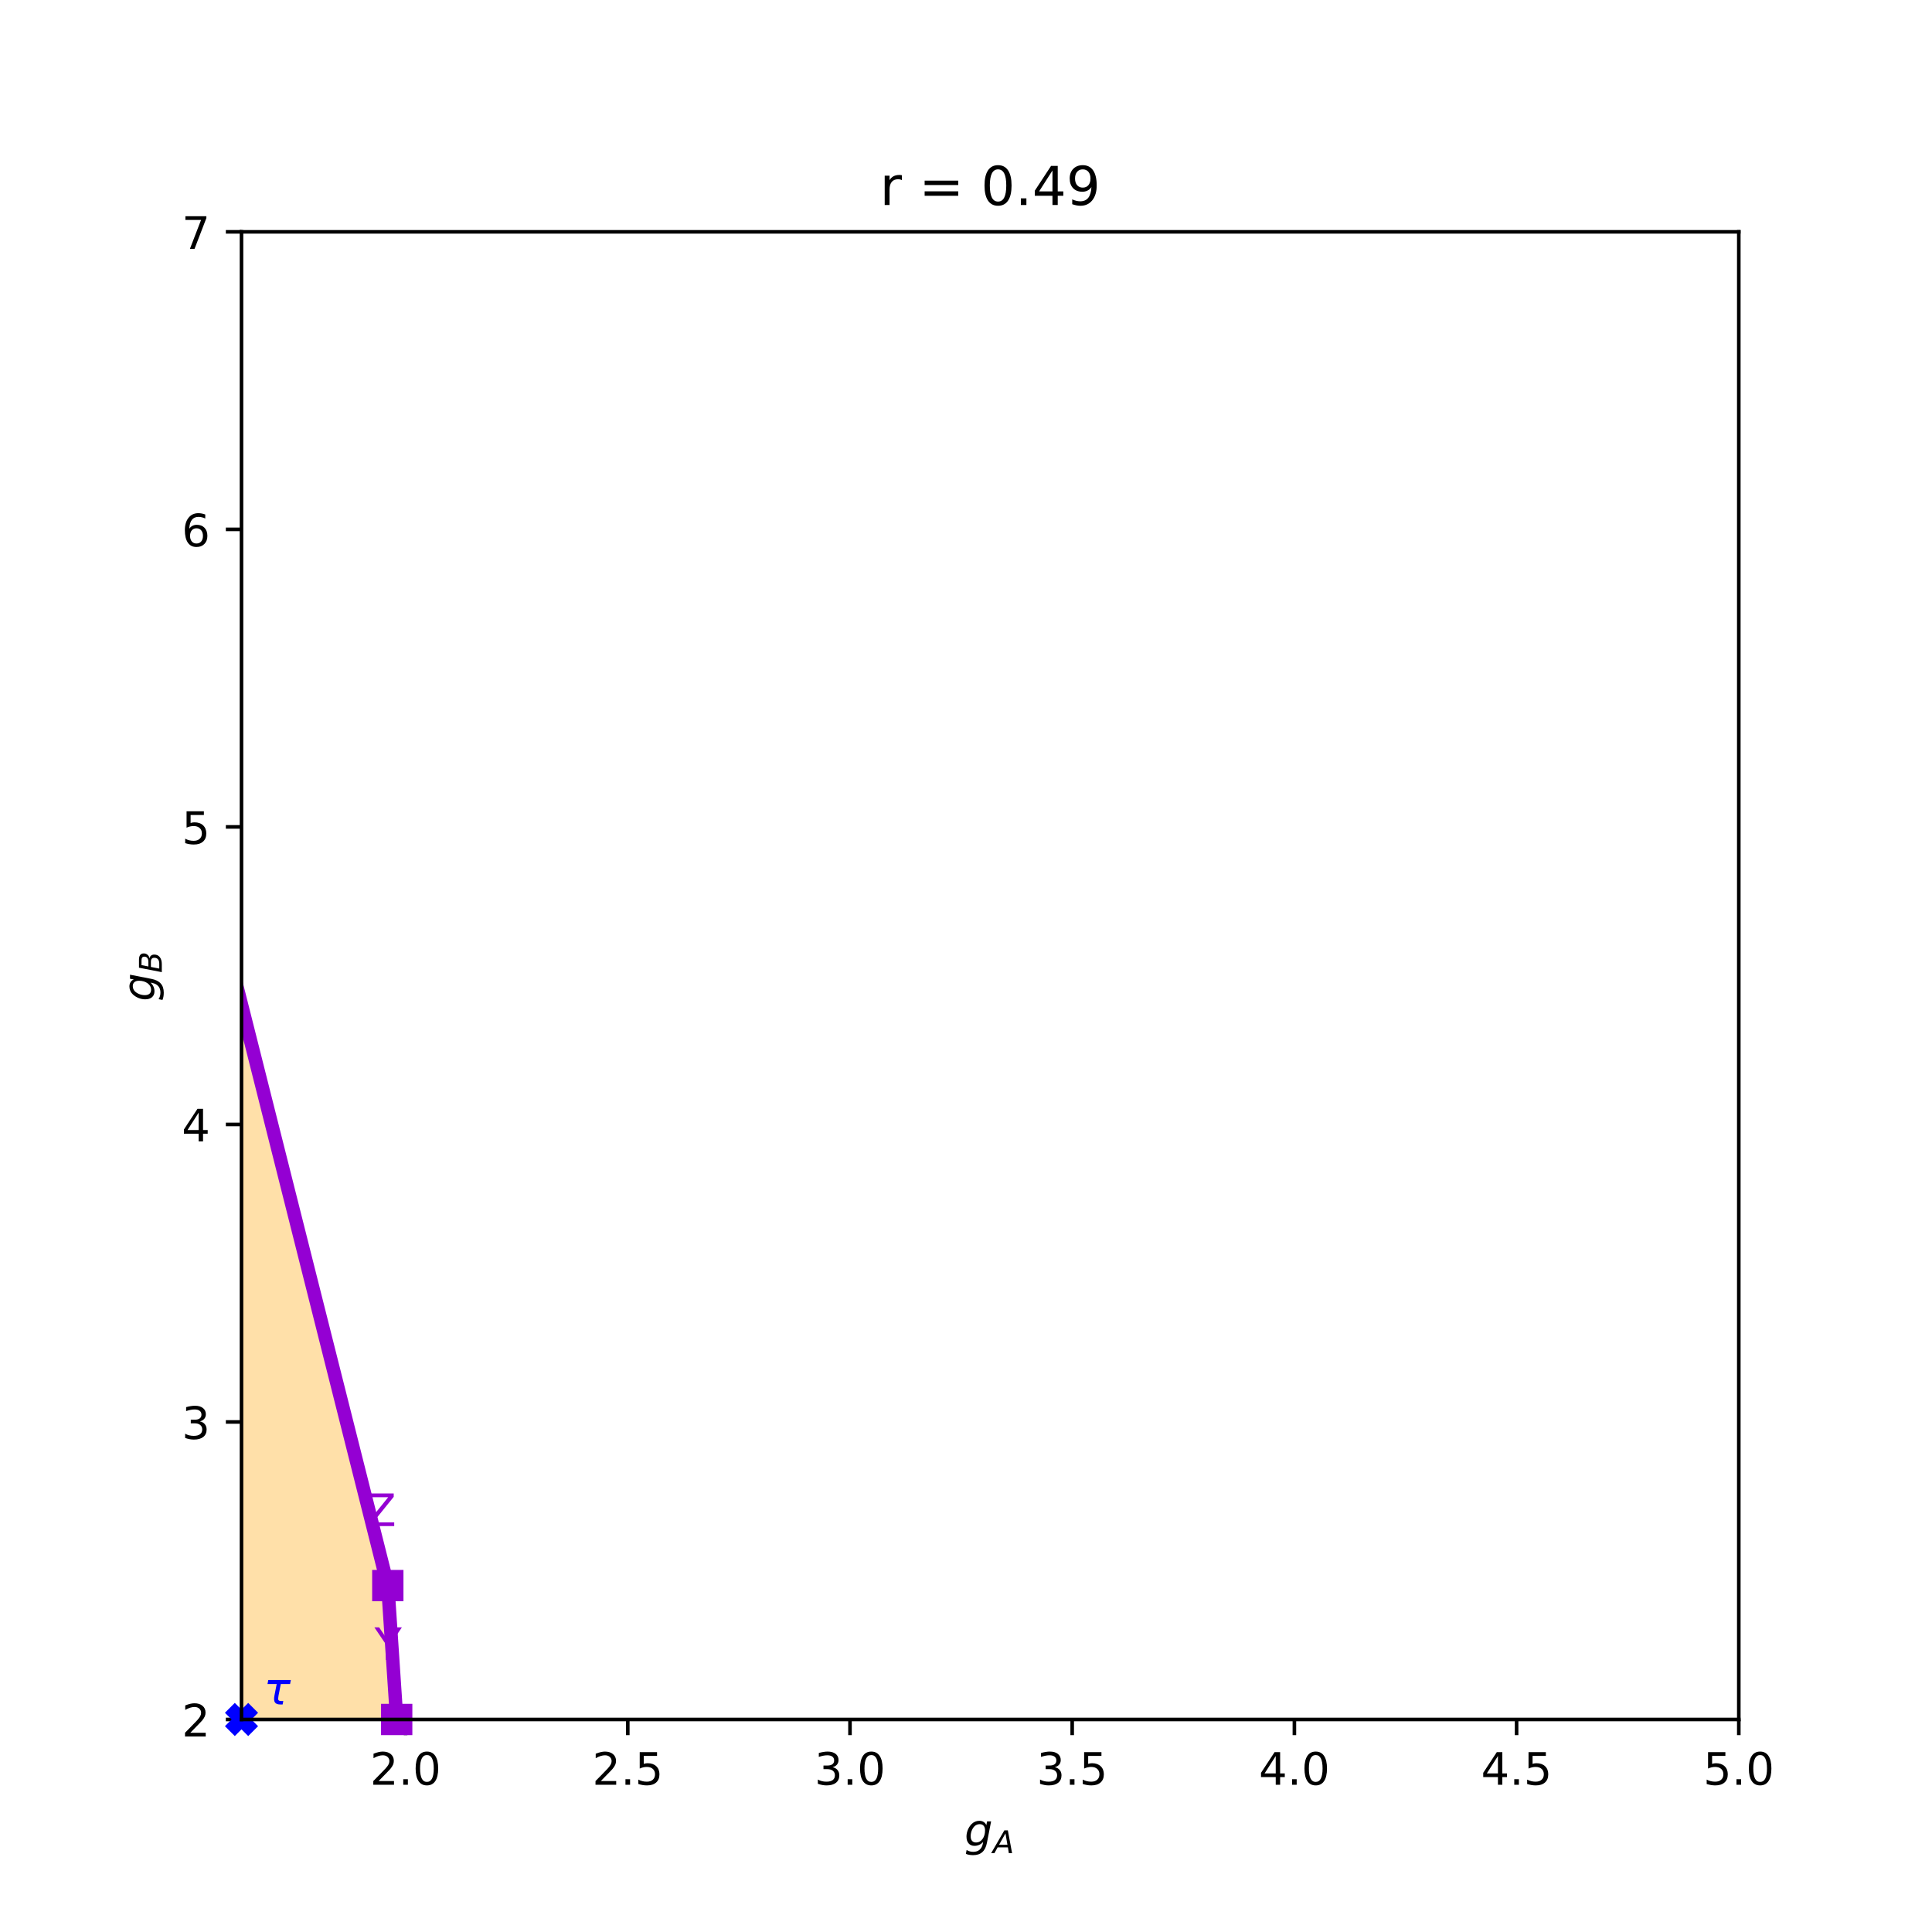
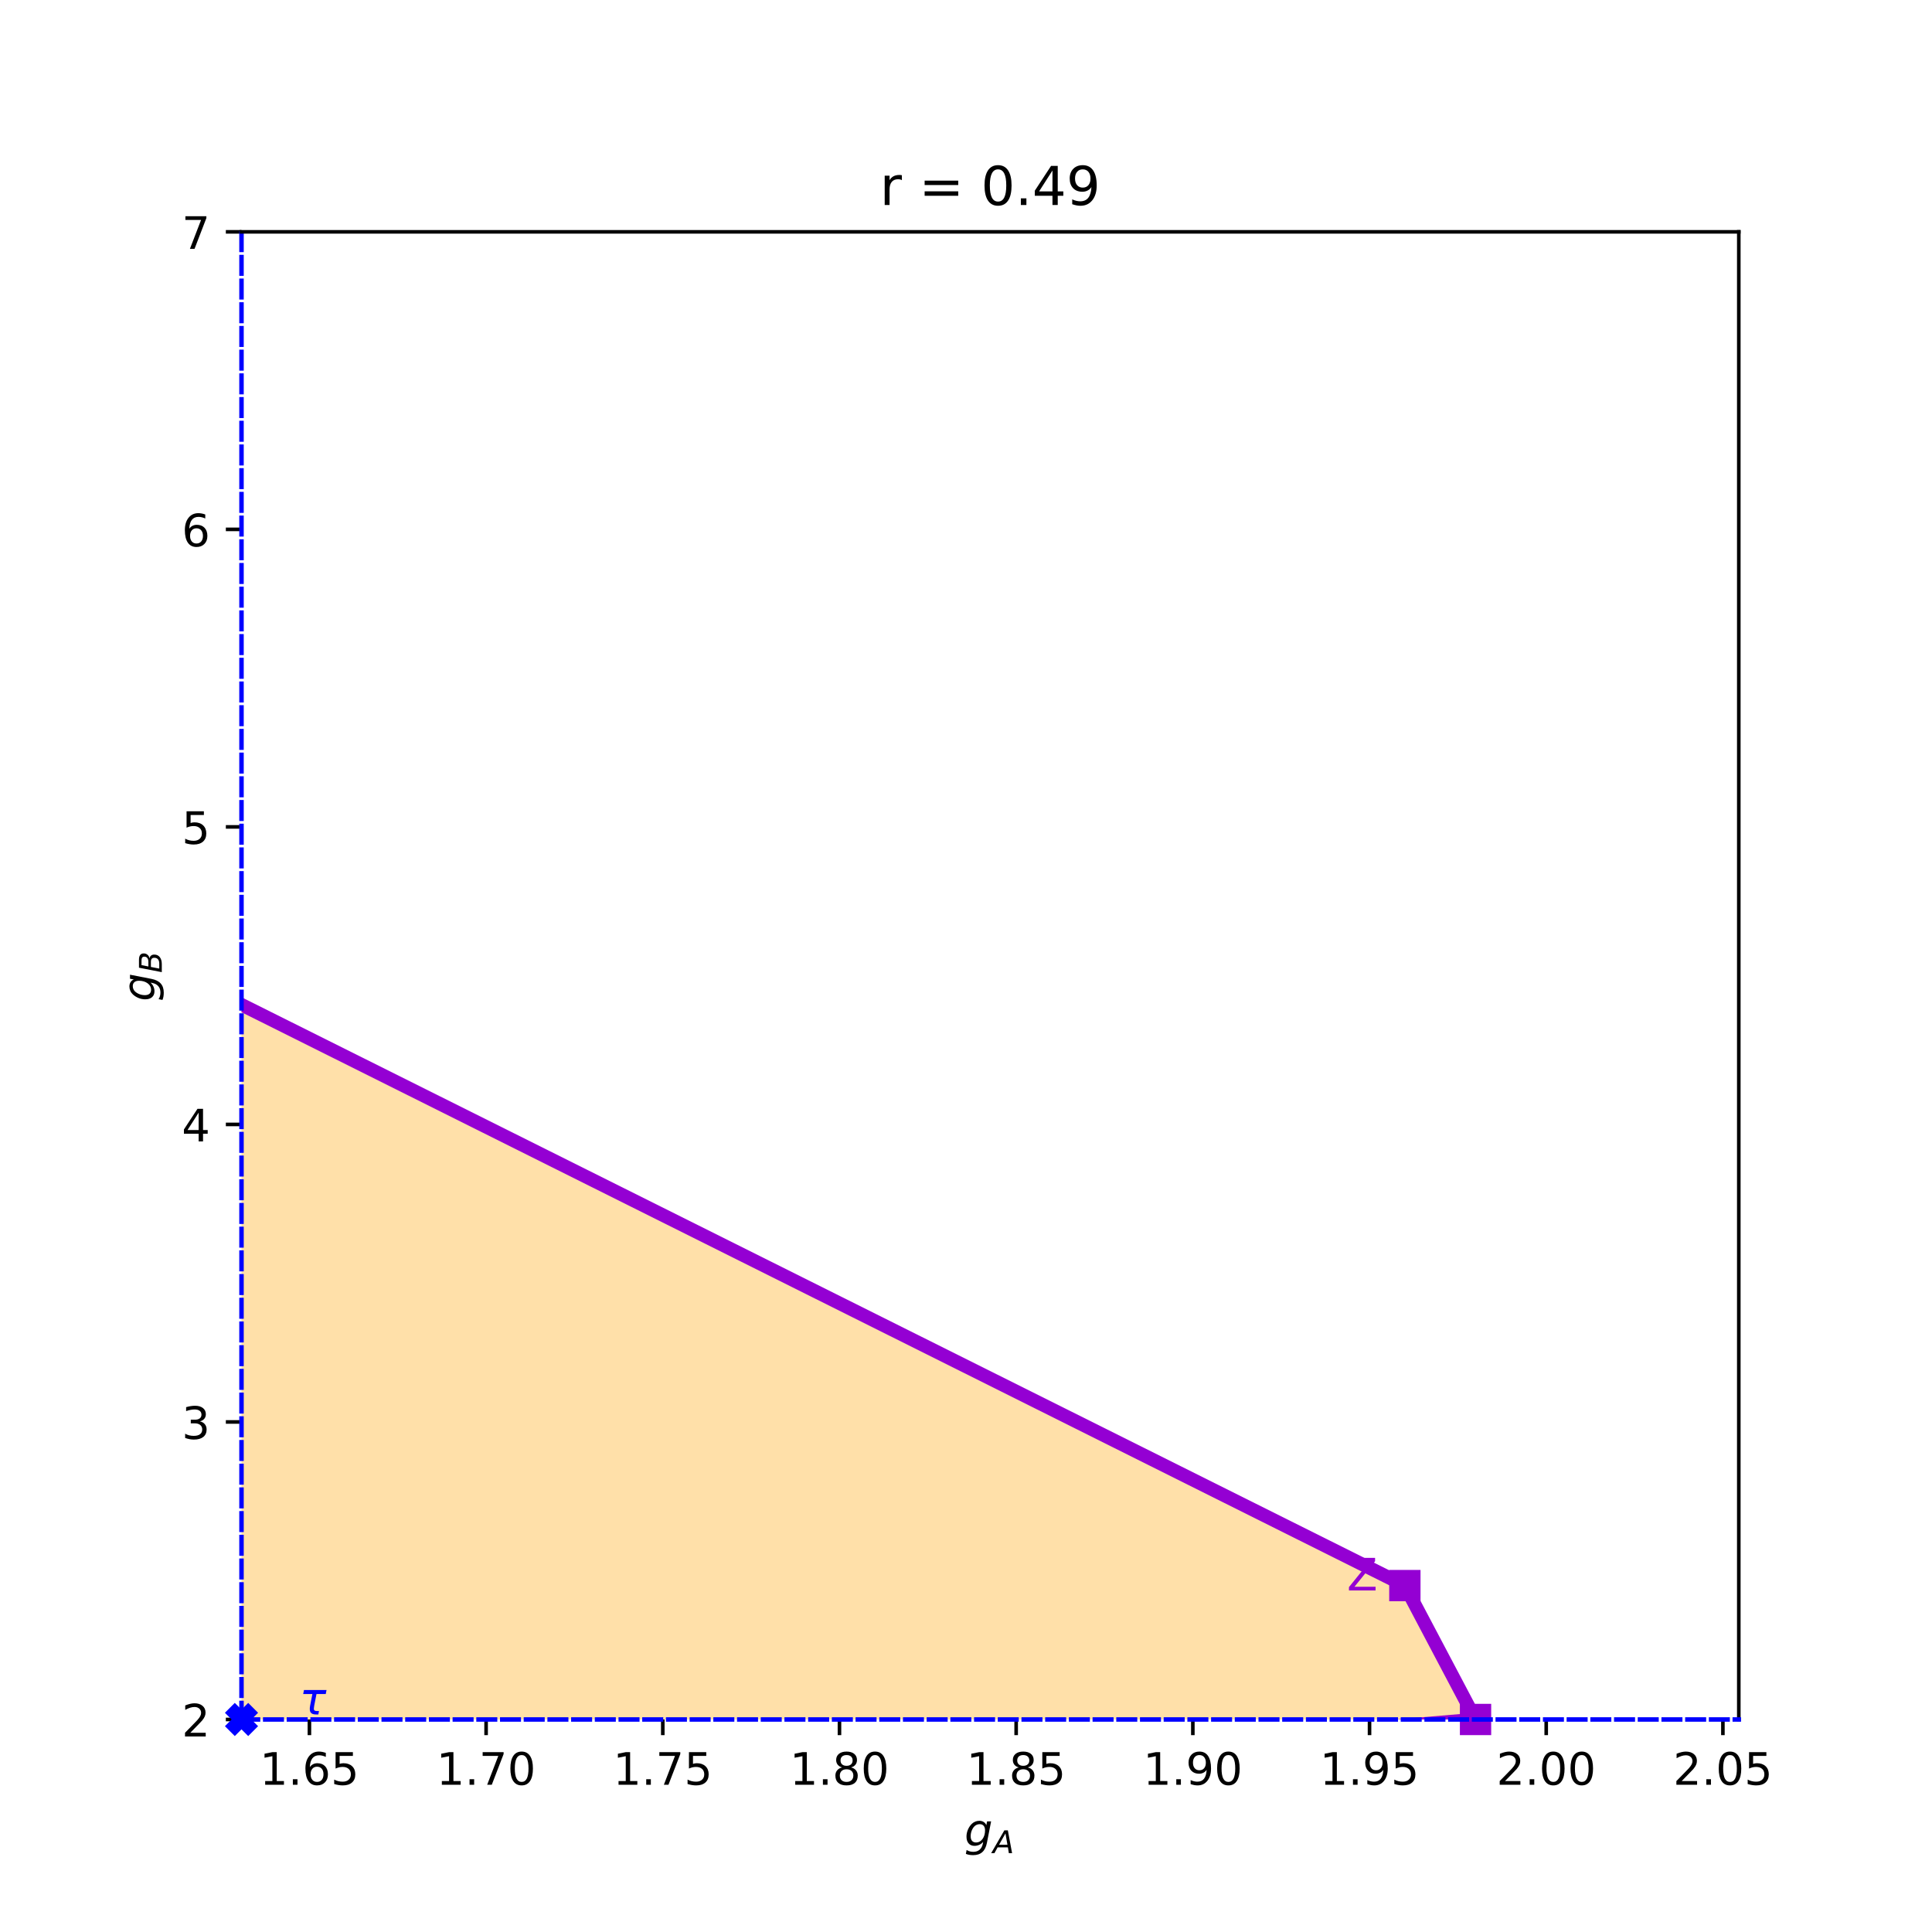
<svg xmlns="http://www.w3.org/2000/svg" xmlns:xlink="http://www.w3.org/1999/xlink" width="432pt" height="432pt" viewBox="0 0 432 432" version="1.1">
  <defs>
    <style type="text/css">*{stroke-linejoin: round; stroke-linecap: butt}</style>
  </defs>
  <g id="figure_1">
    <g id="patch_1">
      <path d="M 0 432  L 432 432  L 432 0  L 0 0  z " style="fill: #ffffff" />
    </g>
    <g id="axes_1">
      <g id="patch_2">
        <path d="M 54 384.48  L 388.8 384.48  L 388.8 51.84  L 54 51.84  z " style="fill: #ffffff" />
      </g>
      <g id="patch_3">
-         <path d="M -59.36 483.607  L 88.702 384.48  L 86.715 354.542  L 43.985 184.896  z " clip-path="url(#p2ac326f531)" style="fill: #ffa500; opacity: 0.1; stroke: #ffa500; stroke-linejoin: miter" />
+         <path d="M -847.385 483.607  L 329.934 384.48  L 314.131 354.542  L -25.632 184.896  z " clip-path="url(#pb886a7248c)" style="fill: #ffa500; opacity: 0.1; stroke: #ffa500; stroke-linejoin: miter" />
      </g>
      <g id="patch_4">
-         <path d="M -59.36 483.607  L 88.702 384.48  L 86.715 354.542  L 43.985 184.896  z " clip-path="url(#p2ac326f531)" style="fill: #ffa500; opacity: 0.1; stroke: #ffa500; stroke-linejoin: miter" />
+         <path d="M -847.385 483.607  L 329.934 384.48  L 314.131 354.542  L -25.632 184.896  z " clip-path="url(#pb886a7248c)" style="fill: #ffa500; opacity: 0.1; stroke: #ffa500; stroke-linejoin: miter" />
      </g>
      <g id="patch_5">
-         <path d="M -59.36 483.607  L 88.702 384.48  L 86.715 354.542  L 43.985 184.896  z " clip-path="url(#p2ac326f531)" style="fill: #ffa500; opacity: 0.1; stroke: #ffa500; stroke-linejoin: miter" />
+         <path d="M -847.385 483.607  L 329.934 384.48  L 314.131 354.542  L -25.632 184.896  z " clip-path="url(#pb886a7248c)" style="fill: #ffa500; opacity: 0.1; stroke: #ffa500; stroke-linejoin: miter" />
      </g>
      <g id="patch_6">
-         <path d="M -59.36 483.607  L 88.702 384.48  L 86.715 354.542  L 43.985 184.896  z " clip-path="url(#p2ac326f531)" style="fill: #ffa500; opacity: 0.1; stroke: #ffa500; stroke-linejoin: miter" />
+         <path d="M -847.385 483.607  L 329.934 384.48  L 314.131 354.542  L -25.632 184.896  z " clip-path="url(#pb886a7248c)" style="fill: #ffa500; opacity: 0.1; stroke: #ffa500; stroke-linejoin: miter" />
      </g>
      <g id="matplotlib.axis_1">
        <g id="xtick_1">
          <g id="line2d_1">
            <defs>
-               <path id="m901d350805" d="M 0 0  L 0 3.5  " style="stroke: #000000; stroke-width: 0.8" />
+               <path id="m747091cf5e" d="M 0 0  L 0 3.5  " style="stroke: #000000; stroke-width: 0.8" />
            </defs>
            <g>
-               <use xlink:href="#m901d350805" x="90.689" y="384.48" style="stroke: #000000; stroke-width: 0.8" />
+               <use xlink:href="#m747091cf5e" x="69.186" y="384.48" style="stroke: #000000; stroke-width: 0.8" />
            </g>
          </g>
          <g id="text_1">
-             <g transform="translate(82.73779 399.0784) scale(0.1 -0.1)">
-               <defs>
-                 <path id="DejaVuSans-32" d="M 1228 531  L 3431 531  L 3431 0  L 469 0  L 469 531  Q 828 903 1448 1529  Q 2069 2156 2228 2338  Q 2531 2678 2651 2914  Q 2772 3150 2772 3378  Q 2772 3750 2511 3984  Q 2250 4219 1831 4219  Q 1534 4219 1204 4116  Q 875 4013 500 3803  L 500 4441  Q 881 4594 1212 4672  Q 1544 4750 1819 4750  Q 2544 4750 2975 4387  Q 3406 4025 3406 3419  Q 3406 3131 3298 2873  Q 3191 2616 2906 2266  Q 2828 2175 2409 1742  Q 1991 1309 1228 531  z " transform="scale(0.015625)" />
+             <g transform="translate(58.05282 399.0784) scale(0.1 -0.1)">
+               <defs>
+                 <path id="DejaVuSans-31" d="M 794 531  L 1825 531  L 1825 4091  L 703 3866  L 703 4441  L 1819 4666  L 2450 4666  L 2450 531  L 3481 531  L 3481 0  L 794 0  L 794 531  z " transform="scale(0.015625)" />
                <path id="DejaVuSans-2e" d="M 684 794  L 1344 794  L 1344 0  L 684 0  L 684 794  z " transform="scale(0.015625)" />
-                 <path id="DejaVuSans-30" d="M 2034 4250  Q 1547 4250 1301 3770  Q 1056 3291 1056 2328  Q 1056 1369 1301 889  Q 1547 409 2034 409  Q 2525 409 2770 889  Q 3016 1369 3016 2328  Q 3016 3291 2770 3770  Q 2525 4250 2034 4250  z M 2034 4750  Q 2819 4750 3233 4129  Q 3647 3509 3647 2328  Q 3647 1150 3233 529  Q 2819 -91 2034 -91  Q 1250 -91 836 529  Q 422 1150 422 2328  Q 422 3509 836 4129  Q 1250 4750 2034 4750  z " transform="scale(0.015625)" />
-               </defs>
-               <use xlink:href="#DejaVuSans-32" />
-               <use xlink:href="#DejaVuSans-2e" x="63.623" />
-               <use xlink:href="#DejaVuSans-30" x="95.41" />
+                 <path id="DejaVuSans-36" d="M 2113 2584  Q 1688 2584 1439 2293  Q 1191 2003 1191 1497  Q 1191 994 1439 701  Q 1688 409 2113 409  Q 2538 409 2786 701  Q 3034 994 3034 1497  Q 3034 2003 2786 2293  Q 2538 2584 2113 2584  z M 3366 4563  L 3366 3988  Q 3128 4100 2886 4159  Q 2644 4219 2406 4219  Q 1781 4219 1451 3797  Q 1122 3375 1075 2522  Q 1259 2794 1537 2939  Q 1816 3084 2150 3084  Q 2853 3084 3261 2657  Q 3669 2231 3669 1497  Q 3669 778 3244 343  Q 2819 -91 2113 -91  Q 1303 -91 875 529  Q 447 1150 447 2328  Q 447 3434 972 4092  Q 1497 4750 2381 4750  Q 2619 4750 2861 4703  Q 3103 4656 3366 4563  z " transform="scale(0.015625)" />
+                 <path id="DejaVuSans-35" d="M 691 4666  L 3169 4666  L 3169 4134  L 1269 4134  L 1269 2991  Q 1406 3038 1543 3061  Q 1681 3084 1819 3084  Q 2600 3084 3056 2656  Q 3513 2228 3513 1497  Q 3513 744 3044 326  Q 2575 -91 1722 -91  Q 1428 -91 1123 -41  Q 819 9 494 109  L 494 744  Q 775 591 1075 516  Q 1375 441 1709 441  Q 2250 441 2565 725  Q 2881 1009 2881 1497  Q 2881 1984 2565 2268  Q 2250 2553 1709 2553  Q 1456 2553 1204 2497  Q 953 2441 691 2322  L 691 4666  z " transform="scale(0.015625)" />
+               </defs>
+               <use xlink:href="#DejaVuSans-31" />
+               <use xlink:href="#DejaVuSans-2e" x="63.623" />
+               <use xlink:href="#DejaVuSans-36" x="95.41" />
+               <use xlink:href="#DejaVuSans-35" x="159.033" />
            </g>
          </g>
        </g>
        <g id="xtick_2">
          <g id="line2d_2">
            <g>
-               <use xlink:href="#m901d350805" x="140.374" y="384.48" style="stroke: #000000; stroke-width: 0.8" />
+               <use xlink:href="#m747091cf5e" x="108.693" y="384.48" style="stroke: #000000; stroke-width: 0.8" />
            </g>
          </g>
          <g id="text_2">
-             <g transform="translate(132.4229 399.0784) scale(0.1 -0.1)">
-               <defs>
-                 <path id="DejaVuSans-35" d="M 691 4666  L 3169 4666  L 3169 4134  L 1269 4134  L 1269 2991  Q 1406 3038 1543 3061  Q 1681 3084 1819 3084  Q 2600 3084 3056 2656  Q 3513 2228 3513 1497  Q 3513 744 3044 326  Q 2575 -91 1722 -91  Q 1428 -91 1123 -41  Q 819 9 494 109  L 494 744  Q 775 591 1075 516  Q 1375 441 1709 441  Q 2250 441 2565 725  Q 2881 1009 2881 1497  Q 2881 1984 2565 2268  Q 2250 2553 1709 2553  Q 1456 2553 1204 2497  Q 953 2441 691 2322  L 691 4666  z " transform="scale(0.015625)" />
-               </defs>
-               <use xlink:href="#DejaVuSans-32" />
-               <use xlink:href="#DejaVuSans-2e" x="63.623" />
-               <use xlink:href="#DejaVuSans-35" x="95.41" />
+             <g transform="translate(97.56016 399.0784) scale(0.1 -0.1)">
+               <defs>
+                 <path id="DejaVuSans-37" d="M 525 4666  L 3525 4666  L 3525 4397  L 1831 0  L 1172 0  L 2766 4134  L 525 4134  L 525 4666  z " transform="scale(0.015625)" />
+                 <path id="DejaVuSans-30" d="M 2034 4250  Q 1547 4250 1301 3770  Q 1056 3291 1056 2328  Q 1056 1369 1301 889  Q 1547 409 2034 409  Q 2525 409 2770 889  Q 3016 1369 3016 2328  Q 3016 3291 2770 3770  Q 2525 4250 2034 4250  z M 2034 4750  Q 2819 4750 3233 4129  Q 3647 3509 3647 2328  Q 3647 1150 3233 529  Q 2819 -91 2034 -91  Q 1250 -91 836 529  Q 422 1150 422 2328  Q 422 3509 836 4129  Q 1250 4750 2034 4750  z " transform="scale(0.015625)" />
+               </defs>
+               <use xlink:href="#DejaVuSans-31" />
+               <use xlink:href="#DejaVuSans-2e" x="63.623" />
+               <use xlink:href="#DejaVuSans-37" x="95.41" />
+               <use xlink:href="#DejaVuSans-30" x="159.033" />
            </g>
          </g>
        </g>
        <g id="xtick_3">
          <g id="line2d_3">
            <g>
-               <use xlink:href="#m901d350805" x="190.06" y="384.48" style="stroke: #000000; stroke-width: 0.8" />
+               <use xlink:href="#m747091cf5e" x="148.2" y="384.48" style="stroke: #000000; stroke-width: 0.8" />
            </g>
          </g>
          <g id="text_3">
-             <g transform="translate(182.108 399.0784) scale(0.1 -0.1)">
-               <defs>
-                 <path id="DejaVuSans-33" d="M 2597 2516  Q 3050 2419 3304 2112  Q 3559 1806 3559 1356  Q 3559 666 3084 287  Q 2609 -91 1734 -91  Q 1441 -91 1130 -33  Q 819 25 488 141  L 488 750  Q 750 597 1062 519  Q 1375 441 1716 441  Q 2309 441 2620 675  Q 2931 909 2931 1356  Q 2931 1769 2642 2001  Q 2353 2234 1838 2234  L 1294 2234  L 1294 2753  L 1863 2753  Q 2328 2753 2575 2939  Q 2822 3125 2822 3475  Q 2822 3834 2567 4026  Q 2313 4219 1838 4219  Q 1578 4219 1281 4162  Q 984 4106 628 3988  L 628 4550  Q 988 4650 1302 4700  Q 1616 4750 1894 4750  Q 2613 4750 3031 4423  Q 3450 4097 3450 3541  Q 3450 3153 3228 2886  Q 3006 2619 2597 2516  z " transform="scale(0.015625)" />
-               </defs>
-               <use xlink:href="#DejaVuSans-33" />
-               <use xlink:href="#DejaVuSans-2e" x="63.623" />
-               <use xlink:href="#DejaVuSans-30" x="95.41" />
+             <g transform="translate(137.0675 399.0784) scale(0.1 -0.1)">
+               <use xlink:href="#DejaVuSans-31" />
+               <use xlink:href="#DejaVuSans-2e" x="63.623" />
+               <use xlink:href="#DejaVuSans-37" x="95.41" />
+               <use xlink:href="#DejaVuSans-35" x="159.033" />
            </g>
          </g>
        </g>
        <g id="xtick_4">
          <g id="line2d_4">
            <g>
-               <use xlink:href="#m901d350805" x="239.745" y="384.48" style="stroke: #000000; stroke-width: 0.8" />
+               <use xlink:href="#m747091cf5e" x="187.708" y="384.48" style="stroke: #000000; stroke-width: 0.8" />
            </g>
          </g>
          <g id="text_4">
-             <g transform="translate(231.7931 399.0784) scale(0.1 -0.1)">
-               <use xlink:href="#DejaVuSans-33" />
-               <use xlink:href="#DejaVuSans-2e" x="63.623" />
-               <use xlink:href="#DejaVuSans-35" x="95.41" />
+             <g transform="translate(176.5748 399.0784) scale(0.1 -0.1)">
+               <defs>
+                 <path id="DejaVuSans-38" d="M 2034 2216  Q 1584 2216 1326 1975  Q 1069 1734 1069 1313  Q 1069 891 1326 650  Q 1584 409 2034 409  Q 2484 409 2743 651  Q 3003 894 3003 1313  Q 3003 1734 2745 1975  Q 2488 2216 2034 2216  z M 1403 2484  Q 997 2584 770 2862  Q 544 3141 544 3541  Q 544 4100 942 4425  Q 1341 4750 2034 4750  Q 2731 4750 3128 4425  Q 3525 4100 3525 3541  Q 3525 3141 3298 2862  Q 3072 2584 2669 2484  Q 3125 2378 3379 2068  Q 3634 1759 3634 1313  Q 3634 634 3220 271  Q 2806 -91 2034 -91  Q 1263 -91 848 271  Q 434 634 434 1313  Q 434 1759 690 2068  Q 947 2378 1403 2484  z M 1172 3481  Q 1172 3119 1398 2916  Q 1625 2713 2034 2713  Q 2441 2713 2670 2916  Q 2900 3119 2900 3481  Q 2900 3844 2670 4047  Q 2441 4250 2034 4250  Q 1625 4250 1398 4047  Q 1172 3844 1172 3481  z " transform="scale(0.015625)" />
+               </defs>
+               <use xlink:href="#DejaVuSans-31" />
+               <use xlink:href="#DejaVuSans-2e" x="63.623" />
+               <use xlink:href="#DejaVuSans-38" x="95.41" />
+               <use xlink:href="#DejaVuSans-30" x="159.033" />
            </g>
          </g>
        </g>
        <g id="xtick_5">
          <g id="line2d_5">
            <g>
-               <use xlink:href="#m901d350805" x="289.43" y="384.48" style="stroke: #000000; stroke-width: 0.8" />
+               <use xlink:href="#m747091cf5e" x="227.215" y="384.48" style="stroke: #000000; stroke-width: 0.8" />
            </g>
          </g>
          <g id="text_5">
-             <g transform="translate(281.4782 399.0784) scale(0.1 -0.1)">
-               <defs>
-                 <path id="DejaVuSans-34" d="M 2419 4116  L 825 1625  L 2419 1625  L 2419 4116  z M 2253 4666  L 3047 4666  L 3047 1625  L 3713 1625  L 3713 1100  L 3047 1100  L 3047 0  L 2419 0  L 2419 1100  L 313 1100  L 313 1709  L 2253 4666  z " transform="scale(0.015625)" />
-               </defs>
-               <use xlink:href="#DejaVuSans-34" />
-               <use xlink:href="#DejaVuSans-2e" x="63.623" />
-               <use xlink:href="#DejaVuSans-30" x="95.41" />
+             <g transform="translate(216.0822 399.0784) scale(0.1 -0.1)">
+               <use xlink:href="#DejaVuSans-31" />
+               <use xlink:href="#DejaVuSans-2e" x="63.623" />
+               <use xlink:href="#DejaVuSans-38" x="95.41" />
+               <use xlink:href="#DejaVuSans-35" x="159.033" />
            </g>
          </g>
        </g>
        <g id="xtick_6">
          <g id="line2d_6">
            <g>
-               <use xlink:href="#m901d350805" x="339.115" y="384.48" style="stroke: #000000; stroke-width: 0.8" />
+               <use xlink:href="#m747091cf5e" x="266.722" y="384.48" style="stroke: #000000; stroke-width: 0.8" />
            </g>
          </g>
          <g id="text_6">
-             <g transform="translate(331.1633 399.0784) scale(0.1 -0.1)">
-               <use xlink:href="#DejaVuSans-34" />
-               <use xlink:href="#DejaVuSans-2e" x="63.623" />
-               <use xlink:href="#DejaVuSans-35" x="95.41" />
+             <g transform="translate(255.5895 399.0784) scale(0.1 -0.1)">
+               <defs>
+                 <path id="DejaVuSans-39" d="M 703 97  L 703 672  Q 941 559 1184 500  Q 1428 441 1663 441  Q 2288 441 2617 861  Q 2947 1281 2994 2138  Q 2813 1869 2534 1725  Q 2256 1581 1919 1581  Q 1219 1581 811 2004  Q 403 2428 403 3163  Q 403 3881 828 4315  Q 1253 4750 1959 4750  Q 2769 4750 3195 4129  Q 3622 3509 3622 2328  Q 3622 1225 3098 567  Q 2575 -91 1691 -91  Q 1453 -91 1209 -44  Q 966 3 703 97  z M 1959 2075  Q 2384 2075 2632 2365  Q 2881 2656 2881 3163  Q 2881 3666 2632 3958  Q 2384 4250 1959 4250  Q 1534 4250 1286 3958  Q 1038 3666 1038 3163  Q 1038 2656 1286 2365  Q 1534 2075 1959 2075  z " transform="scale(0.015625)" />
+               </defs>
+               <use xlink:href="#DejaVuSans-31" />
+               <use xlink:href="#DejaVuSans-2e" x="63.623" />
+               <use xlink:href="#DejaVuSans-39" x="95.41" />
+               <use xlink:href="#DejaVuSans-30" x="159.033" />
            </g>
          </g>
        </g>
        <g id="xtick_7">
          <g id="line2d_7">
            <g>
-               <use xlink:href="#m901d350805" x="388.8" y="384.48" style="stroke: #000000; stroke-width: 0.8" />
+               <use xlink:href="#m747091cf5e" x="306.23" y="384.48" style="stroke: #000000; stroke-width: 0.8" />
            </g>
          </g>
          <g id="text_7">
-             <g transform="translate(380.8484 399.0784) scale(0.1 -0.1)">
-               <use xlink:href="#DejaVuSans-35" />
+             <g transform="translate(295.0969 399.0784) scale(0.1 -0.1)">
+               <use xlink:href="#DejaVuSans-31" />
+               <use xlink:href="#DejaVuSans-2e" x="63.623" />
+               <use xlink:href="#DejaVuSans-39" x="95.41" />
+               <use xlink:href="#DejaVuSans-35" x="159.033" />
+             </g>
+           </g>
+         </g>
+         <g id="xtick_8">
+           <g id="line2d_8">
+             <g>
+               <use xlink:href="#m747091cf5e" x="345.737" y="384.48" style="stroke: #000000; stroke-width: 0.8" />
+             </g>
+           </g>
+           <g id="text_8">
+             <g transform="translate(334.6042 399.0784) scale(0.1 -0.1)">
+               <defs>
+                 <path id="DejaVuSans-32" d="M 1228 531  L 3431 531  L 3431 0  L 469 0  L 469 531  Q 828 903 1448 1529  Q 2069 2156 2228 2338  Q 2531 2678 2651 2914  Q 2772 3150 2772 3378  Q 2772 3750 2511 3984  Q 2250 4219 1831 4219  Q 1534 4219 1204 4116  Q 875 4013 500 3803  L 500 4441  Q 881 4594 1212 4672  Q 1544 4750 1819 4750  Q 2544 4750 2975 4387  Q 3406 4025 3406 3419  Q 3406 3131 3298 2873  Q 3191 2616 2906 2266  Q 2828 2175 2409 1742  Q 1991 1309 1228 531  z " transform="scale(0.015625)" />
+               </defs>
+               <use xlink:href="#DejaVuSans-32" />
              <use xlink:href="#DejaVuSans-2e" x="63.623" />
              <use xlink:href="#DejaVuSans-30" x="95.41" />
-             </g>
-           </g>
-         </g>
-         <g id="text_8">
+               <use xlink:href="#DejaVuSans-30" x="159.033" />
+             </g>
+           </g>
+         </g>
+         <g id="xtick_9">
+           <g id="line2d_9">
+             <g>
+               <use xlink:href="#m747091cf5e" x="385.244" y="384.48" style="stroke: #000000; stroke-width: 0.8" />
+             </g>
+           </g>
+           <g id="text_9">
+             <g transform="translate(374.1115 399.0784) scale(0.1 -0.1)">
+               <use xlink:href="#DejaVuSans-32" />
+               <use xlink:href="#DejaVuSans-2e" x="63.623" />
+               <use xlink:href="#DejaVuSans-30" x="95.41" />
+               <use xlink:href="#DejaVuSans-35" x="159.033" />
+             </g>
+           </g>
+         </g>
+         <g id="text_10">
          <g transform="translate(215.65 412.7362) scale(0.1 -0.1)">
            <defs>
              <path id="DejaVuSans-Oblique-67" d="M 3816 3500  L 3219 434  Q 3047 -456 2561 -893  Q 2075 -1331 1253 -1331  Q 950 -1331 690 -1286  Q 431 -1241 206 -1147  L 313 -588  Q 525 -725 762 -790  Q 1000 -856 1269 -856  Q 1816 -856 2167 -557  Q 2519 -259 2631 300  L 2681 563  Q 2441 288 2122 144  Q 1803 0 1434 0  Q 903 0 598 351  Q 294 703 294 1319  Q 294 1803 478 2267  Q 663 2731 997 3091  Q 1219 3328 1514 3456  Q 1809 3584 2131 3584  Q 2484 3584 2746 3420  Q 3009 3256 3138 2956  L 3238 3500  L 3816 3500  z M 2950 2216  Q 2950 2641 2750 2872  Q 2550 3103 2181 3103  Q 1953 3103 1747 3012  Q 1541 2922 1394 2759  Q 1156 2491 1023 2127  Q 891 1763 891 1375  Q 891 944 1092 712  Q 1294 481 1672 481  Q 2219 481 2584 976  Q 2950 1472 2950 2216  z " transform="scale(0.015625)" />
              <path id="DejaVuSans-Oblique-41" d="M 2356 4666  L 3072 4666  L 3938 0  L 3278 0  L 3084 1197  L 984 1197  L 325 0  L -341 0  L 2356 4666  z M 2584 4044  L 1275 1722  L 2988 1722  L 2584 4044  z " transform="scale(0.015625)" />
            </defs>
            <use xlink:href="#DejaVuSans-Oblique-67" />
            <use xlink:href="#DejaVuSans-Oblique-41" transform="translate(63.47656 -16.40625) scale(0.7)" />
          </g>
        </g>
      </g>
      <g id="matplotlib.axis_2">
        <g id="ytick_1">
-           <g id="line2d_8">
+           <g id="line2d_10">
            <defs>
-               <path id="m9de5f6ecbd" d="M 0 0  L -3.5 0  " style="stroke: #000000; stroke-width: 0.8" />
+               <path id="m56a9cd7bd0" d="M 0 0  L -3.5 0  " style="stroke: #000000; stroke-width: 0.8" />
            </defs>
            <g>
-               <use xlink:href="#m9de5f6ecbd" x="54" y="384.48" style="stroke: #000000; stroke-width: 0.8" />
-             </g>
-           </g>
-           <g id="text_9">
+               <use xlink:href="#m56a9cd7bd0" x="54" y="384.48" style="stroke: #000000; stroke-width: 0.8" />
+             </g>
+           </g>
+           <g id="text_11">
            <g transform="translate(40.6375 388.2792) scale(0.1 -0.1)">
              <use xlink:href="#DejaVuSans-32" />
            </g>
          </g>
        </g>
        <g id="ytick_2">
-           <g id="line2d_9">
-             <g>
-               <use xlink:href="#m9de5f6ecbd" x="54" y="317.952" style="stroke: #000000; stroke-width: 0.8" />
-             </g>
-           </g>
-           <g id="text_10">
+           <g id="line2d_11">
+             <g>
+               <use xlink:href="#m56a9cd7bd0" x="54" y="317.952" style="stroke: #000000; stroke-width: 0.8" />
+             </g>
+           </g>
+           <g id="text_12">
            <g transform="translate(40.6375 321.7512) scale(0.1 -0.1)">
+               <defs>
+                 <path id="DejaVuSans-33" d="M 2597 2516  Q 3050 2419 3304 2112  Q 3559 1806 3559 1356  Q 3559 666 3084 287  Q 2609 -91 1734 -91  Q 1441 -91 1130 -33  Q 819 25 488 141  L 488 750  Q 750 597 1062 519  Q 1375 441 1716 441  Q 2309 441 2620 675  Q 2931 909 2931 1356  Q 2931 1769 2642 2001  Q 2353 2234 1838 2234  L 1294 2234  L 1294 2753  L 1863 2753  Q 2328 2753 2575 2939  Q 2822 3125 2822 3475  Q 2822 3834 2567 4026  Q 2313 4219 1838 4219  Q 1578 4219 1281 4162  Q 984 4106 628 3988  L 628 4550  Q 988 4650 1302 4700  Q 1616 4750 1894 4750  Q 2613 4750 3031 4423  Q 3450 4097 3450 3541  Q 3450 3153 3228 2886  Q 3006 2619 2597 2516  z " transform="scale(0.015625)" />
+               </defs>
              <use xlink:href="#DejaVuSans-33" />
            </g>
          </g>
        </g>
        <g id="ytick_3">
-           <g id="line2d_10">
-             <g>
-               <use xlink:href="#m9de5f6ecbd" x="54" y="251.424" style="stroke: #000000; stroke-width: 0.8" />
-             </g>
-           </g>
-           <g id="text_11">
+           <g id="line2d_12">
+             <g>
+               <use xlink:href="#m56a9cd7bd0" x="54" y="251.424" style="stroke: #000000; stroke-width: 0.8" />
+             </g>
+           </g>
+           <g id="text_13">
            <g transform="translate(40.6375 255.2232) scale(0.1 -0.1)">
+               <defs>
+                 <path id="DejaVuSans-34" d="M 2419 4116  L 825 1625  L 2419 1625  L 2419 4116  z M 2253 4666  L 3047 4666  L 3047 1625  L 3713 1625  L 3713 1100  L 3047 1100  L 3047 0  L 2419 0  L 2419 1100  L 313 1100  L 313 1709  L 2253 4666  z " transform="scale(0.015625)" />
+               </defs>
              <use xlink:href="#DejaVuSans-34" />
            </g>
          </g>
        </g>
        <g id="ytick_4">
-           <g id="line2d_11">
-             <g>
-               <use xlink:href="#m9de5f6ecbd" x="54" y="184.896" style="stroke: #000000; stroke-width: 0.8" />
-             </g>
-           </g>
-           <g id="text_12">
+           <g id="line2d_13">
+             <g>
+               <use xlink:href="#m56a9cd7bd0" x="54" y="184.896" style="stroke: #000000; stroke-width: 0.8" />
+             </g>
+           </g>
+           <g id="text_14">
            <g transform="translate(40.6375 188.6952) scale(0.1 -0.1)">
              <use xlink:href="#DejaVuSans-35" />
            </g>
          </g>
        </g>
        <g id="ytick_5">
-           <g id="line2d_12">
-             <g>
-               <use xlink:href="#m9de5f6ecbd" x="54" y="118.368" style="stroke: #000000; stroke-width: 0.8" />
-             </g>
-           </g>
-           <g id="text_13">
+           <g id="line2d_14">
+             <g>
+               <use xlink:href="#m56a9cd7bd0" x="54" y="118.368" style="stroke: #000000; stroke-width: 0.8" />
+             </g>
+           </g>
+           <g id="text_15">
            <g transform="translate(40.6375 122.1672) scale(0.1 -0.1)">
-               <defs>
-                 <path id="DejaVuSans-36" d="M 2113 2584  Q 1688 2584 1439 2293  Q 1191 2003 1191 1497  Q 1191 994 1439 701  Q 1688 409 2113 409  Q 2538 409 2786 701  Q 3034 994 3034 1497  Q 3034 2003 2786 2293  Q 2538 2584 2113 2584  z M 3366 4563  L 3366 3988  Q 3128 4100 2886 4159  Q 2644 4219 2406 4219  Q 1781 4219 1451 3797  Q 1122 3375 1075 2522  Q 1259 2794 1537 2939  Q 1816 3084 2150 3084  Q 2853 3084 3261 2657  Q 3669 2231 3669 1497  Q 3669 778 3244 343  Q 2819 -91 2113 -91  Q 1303 -91 875 529  Q 447 1150 447 2328  Q 447 3434 972 4092  Q 1497 4750 2381 4750  Q 2619 4750 2861 4703  Q 3103 4656 3366 4563  z " transform="scale(0.015625)" />
-               </defs>
              <use xlink:href="#DejaVuSans-36" />
            </g>
          </g>
        </g>
        <g id="ytick_6">
-           <g id="line2d_13">
-             <g>
-               <use xlink:href="#m9de5f6ecbd" x="54" y="51.84" style="stroke: #000000; stroke-width: 0.8" />
-             </g>
-           </g>
-           <g id="text_14">
+           <g id="line2d_15">
+             <g>
+               <use xlink:href="#m56a9cd7bd0" x="54" y="51.84" style="stroke: #000000; stroke-width: 0.8" />
+             </g>
+           </g>
+           <g id="text_16">
            <g transform="translate(40.6375 55.63922) scale(0.1 -0.1)">
-               <defs>
-                 <path id="DejaVuSans-37" d="M 525 4666  L 3525 4666  L 3525 4397  L 1831 0  L 1172 0  L 2766 4134  L 525 4134  L 525 4666  z " transform="scale(0.015625)" />
-               </defs>
              <use xlink:href="#DejaVuSans-37" />
            </g>
          </g>
        </g>
-         <g id="text_15">
+         <g id="text_17">
          <g transform="translate(34.5375 223.91) rotate(-90) scale(0.1 -0.1)">
            <defs>
              <path id="DejaVuSans-Oblique-42" d="M 1081 4666  L 2694 4666  Q 3350 4666 3675 4422  Q 4000 4178 4000 3688  Q 4000 3238 3720 2911  Q 3441 2584 2988 2516  Q 3375 2428 3569 2181  Q 3763 1934 3763 1522  Q 3763 819 3242 409  Q 2722 0 1819 0  L 172 0  L 1081 4666  z M 1234 2228  L 903 519  L 1919 519  Q 2491 519 2800 781  Q 3109 1044 3109 1522  Q 3109 1891 2904 2059  Q 2700 2228 2247 2228  L 1234 2228  z M 1606 4147  L 1331 2741  L 2272 2741  Q 2775 2741 3058 2959  Q 3341 3178 3341 3566  Q 3341 3869 3150 4008  Q 2959 4147 2541 4147  L 1606 4147  z " transform="scale(0.015625)" />
            </defs>
            <use xlink:href="#DejaVuSans-Oblique-67" />
            <use xlink:href="#DejaVuSans-Oblique-42" transform="translate(63.47656 -16.40625) scale(0.7)" />
          </g>
        </g>
      </g>
-       <g id="line2d_14">
-         <path d="M 88.702 384.48  L 16.23 433  " clip-path="url(#p2ac326f531)" style="fill: none; stroke: #9400d3; stroke-width: 3; stroke-linecap: square" />
-       </g>
-       <g id="line2d_15">
-         <path d="M 43.985 184.896  L -1 314.923  " clip-path="url(#p2ac326f531)" style="fill: none; stroke: #9400d3; stroke-width: 3; stroke-linecap: square" />
-       </g>
      <g id="line2d_16">
-         <path d="M 86.715 354.542  L 88.702 384.48  " clip-path="url(#p2ac326f531)" style="fill: none; stroke: #9400d3; stroke-width: 3; stroke-linecap: square" />
+         <path d="M 329.934 384.48  L -1 412.344  " clip-path="url(#pb886a7248c)" style="fill: none; stroke: #9400d3; stroke-width: 3; stroke-linecap: square" />
      </g>
      <g id="line2d_17">
-         <path d="M 86.715 354.542  L 43.985 184.896  " clip-path="url(#p2ac326f531)" style="fill: none; stroke: #9400d3; stroke-width: 3; stroke-linecap: square" />
+         <path clip-path="url(#pb886a7248c)" style="fill: none; stroke: #9400d3; stroke-width: 3; stroke-linecap: square" />
      </g>
      <g id="line2d_18">
+         <path d="M 314.131 354.542  L 329.934 384.48  " clip-path="url(#pb886a7248c)" style="fill: none; stroke: #9400d3; stroke-width: 3; stroke-linecap: square" />
+       </g>
+       <g id="line2d_19">
+         <path d="M 314.131 354.542  L -1 197.195  " clip-path="url(#pb886a7248c)" style="fill: none; stroke: #9400d3; stroke-width: 3; stroke-linecap: square" />
+       </g>
+       <g id="line2d_20">
        <defs>
-           <path id="mf98fbfdddc" d="M -3 3  L 3 3  L 3 -3  L -3 -3  z " style="stroke: #9400d3; stroke-linejoin: miter" />
+           <path id="mbbee31116b" d="M -3 3  L 3 3  L 3 -3  L -3 -3  z " style="stroke: #9400d3; stroke-linejoin: miter" />
        </defs>
        <g>
-           <use xlink:href="#mf98fbfdddc" x="88.702" y="384.48" style="fill: #9400d3; stroke: #9400d3; stroke-linejoin: miter" />
-         </g>
-       </g>
-       <g id="line2d_19">
+           <use xlink:href="#mbbee31116b" x="329.934" y="384.48" style="fill: #9400d3; stroke: #9400d3; stroke-linejoin: miter" />
+         </g>
+       </g>
+       <g id="line2d_21">
        <g>
-           <use xlink:href="#mf98fbfdddc" x="86.715" y="354.542" style="fill: #9400d3; stroke: #9400d3; stroke-linejoin: miter" />
-         </g>
-       </g>
-       <g id="line2d_20">
+           <use xlink:href="#mbbee31116b" x="314.131" y="354.542" style="fill: #9400d3; stroke: #9400d3; stroke-linejoin: miter" />
+         </g>
+       </g>
+       <g id="line2d_22">
        <defs>
-           <path id="mf124f0d525" d="M -1.5 3  L 0 1.5  L 1.5 3  L 3 1.5  L 1.5 0  L 3 -1.5  L 1.5 -3  L 0 -1.5  L -1.5 -3  L -3 -1.5  L -1.5 0  L -3 1.5  z " style="stroke: #0000ff; stroke-linejoin: miter" />
+           <path id="m66ae651f22" d="M -1.5 3  L 0 1.5  L 1.5 3  L 3 1.5  L 1.5 0  L 3 -1.5  L 1.5 -3  L 0 -1.5  L -1.5 -3  L -3 -1.5  L -1.5 0  L -3 1.5  z " style="stroke: #0000ff; stroke-linejoin: miter" />
        </defs>
        <g>
-           <use xlink:href="#mf124f0d525" x="54" y="384.48" style="fill: #0000ff; stroke: #0000ff; stroke-linejoin: miter" />
+           <use xlink:href="#m66ae651f22" x="54" y="384.48" style="fill: #0000ff; stroke: #0000ff; stroke-linejoin: miter" />
        </g>
      </g>
      <g id="patch_7">
-         <path d="M 54 384.48  L 54 51.84  " style="fill: none; stroke: #000000; stroke-width: 0.8; stroke-linejoin: miter; stroke-linecap: square" />
+         <path d="M 54 384.48  L 54 51.84  " style="fill: none; stroke-dasharray: 3.7,1.6; stroke-dashoffset: 0; stroke: #0000ff; stroke-linejoin: miter; stroke-linecap: square" />
      </g>
      <g id="patch_8">
        <path d="M 388.8 384.48  L 388.8 51.84  " style="fill: none; stroke: #000000; stroke-width: 0.8; stroke-linejoin: miter; stroke-linecap: square" />
      </g>
      <g id="patch_9">
-         <path d="M 54 384.48  L 388.8 384.48  " style="fill: none; stroke: #000000; stroke-width: 0.8; stroke-linejoin: miter; stroke-linecap: square" />
+         <path d="M 54 384.48  L 388.8 384.48  " style="fill: none; stroke-dasharray: 3.7,1.6; stroke-dashoffset: 0; stroke: #0000ff; stroke-linejoin: miter; stroke-linecap: square" />
      </g>
      <g id="patch_10">
        <path d="M 54 51.84  L 388.8 51.84  " style="fill: none; stroke: #000000; stroke-width: 0.8; stroke-linejoin: miter; stroke-linecap: square" />
      </g>
-       <g id="text_16">
-         <g style="fill: #9400d3" transform="translate(83.73343 371.1744) scale(0.1 -0.1)">
-           <defs>
-             <path id="DejaVuSans-59" d="M -13 4666  L 666 4666  L 1959 2747  L 3244 4666  L 3922 4666  L 2272 2222  L 2272 0  L 1638 0  L 1638 2222  L -13 4666  z " transform="scale(0.015625)" />
-           </defs>
-           <use xlink:href="#DejaVuSans-59" />
-         </g>
-       </g>
-       <g id="text_17">
-         <g style="fill: #9400d3" transform="translate(81.74603 341.2368) scale(0.1 -0.1)">
+       <g id="text_18">
+         <g style="fill: #9400d3" transform="translate(301.1806 355.6328) scale(0.1 -0.1)">
          <defs>
            <path id="DejaVuSans-5a" d="M 359 4666  L 4025 4666  L 4025 4184  L 1075 531  L 4097 531  L 4097 0  L 288 0  L 288 481  L 3238 4134  L 359 4134  L 359 4666  z " transform="scale(0.015625)" />
          </defs>
          <use xlink:href="#DejaVuSans-5a" />
        </g>
      </g>
-       <g id="text_18">
-         <g style="fill: #0000ff" transform="translate(58.96851 381.1536) scale(0.1 -0.1)">
+       <g id="text_19">
+         <g style="fill: #0000ff" transform="translate(66.95051 383.3896) scale(0.1 -0.1)">
          <defs>
            <path id="DejaVuSans-Oblique-3c4" d="M 2103 638  Q 2188 488 2525 488  L 2800 488  L 2706 0  L 2363 0  Q 1800 0 1600 300  Q 1403 606 1534 1269  L 1856 2925  L 541 2925  L 653 3500  L 3881 3500  L 3769 2925  L 2444 2925  L 2113 1234  Q 2025 781 2103 638  z " transform="scale(0.015625)" />
          </defs>
          <use xlink:href="#DejaVuSans-Oblique-3c4" transform="translate(0 0.3125)" />
        </g>
      </g>
-       <g id="text_19">
+       <g id="text_20">
        <g transform="translate(196.7325 45.84) scale(0.12 -0.12)">
          <defs>
            <path id="DejaVuSans-72" d="M 2631 2963  Q 2534 3019 2420 3045  Q 2306 3072 2169 3072  Q 1681 3072 1420 2755  Q 1159 2438 1159 1844  L 1159 0  L 581 0  L 581 3500  L 1159 3500  L 1159 2956  Q 1341 3275 1631 3429  Q 1922 3584 2338 3584  Q 2397 3584 2469 3576  Q 2541 3569 2628 3553  L 2631 2963  z " transform="scale(0.015625)" />
            <path id="DejaVuSans-20" transform="scale(0.015625)" />
            <path id="DejaVuSans-3d" d="M 678 2906  L 4684 2906  L 4684 2381  L 678 2381  L 678 2906  z M 678 1631  L 4684 1631  L 4684 1100  L 678 1100  L 678 1631  z " transform="scale(0.015625)" />
-             <path id="DejaVuSans-39" d="M 703 97  L 703 672  Q 941 559 1184 500  Q 1428 441 1663 441  Q 2288 441 2617 861  Q 2947 1281 2994 2138  Q 2813 1869 2534 1725  Q 2256 1581 1919 1581  Q 1219 1581 811 2004  Q 403 2428 403 3163  Q 403 3881 828 4315  Q 1253 4750 1959 4750  Q 2769 4750 3195 4129  Q 3622 3509 3622 2328  Q 3622 1225 3098 567  Q 2575 -91 1691 -91  Q 1453 -91 1209 -44  Q 966 3 703 97  z M 1959 2075  Q 2384 2075 2632 2365  Q 2881 2656 2881 3163  Q 2881 3666 2632 3958  Q 2384 4250 1959 4250  Q 1534 4250 1286 3958  Q 1038 3666 1038 3163  Q 1038 2656 1286 2365  Q 1534 2075 1959 2075  z " transform="scale(0.015625)" />
          </defs>
          <use xlink:href="#DejaVuSans-72" />
          <use xlink:href="#DejaVuSans-20" x="41.113" />
          <use xlink:href="#DejaVuSans-3d" x="72.9" />
          <use xlink:href="#DejaVuSans-20" x="156.689" />
          <use xlink:href="#DejaVuSans-30" x="188.477" />
          <use xlink:href="#DejaVuSans-2e" x="252.1" />
          <use xlink:href="#DejaVuSans-34" x="283.887" />
          <use xlink:href="#DejaVuSans-39" x="347.51" />
        </g>
      </g>
    </g>
  </g>
  <defs>
-     <clipPath id="p2ac326f531">
+     <clipPath id="pb886a7248c">
      <rect x="54" y="51.84" width="334.8" height="332.64" />
    </clipPath>
  </defs>
</svg>
